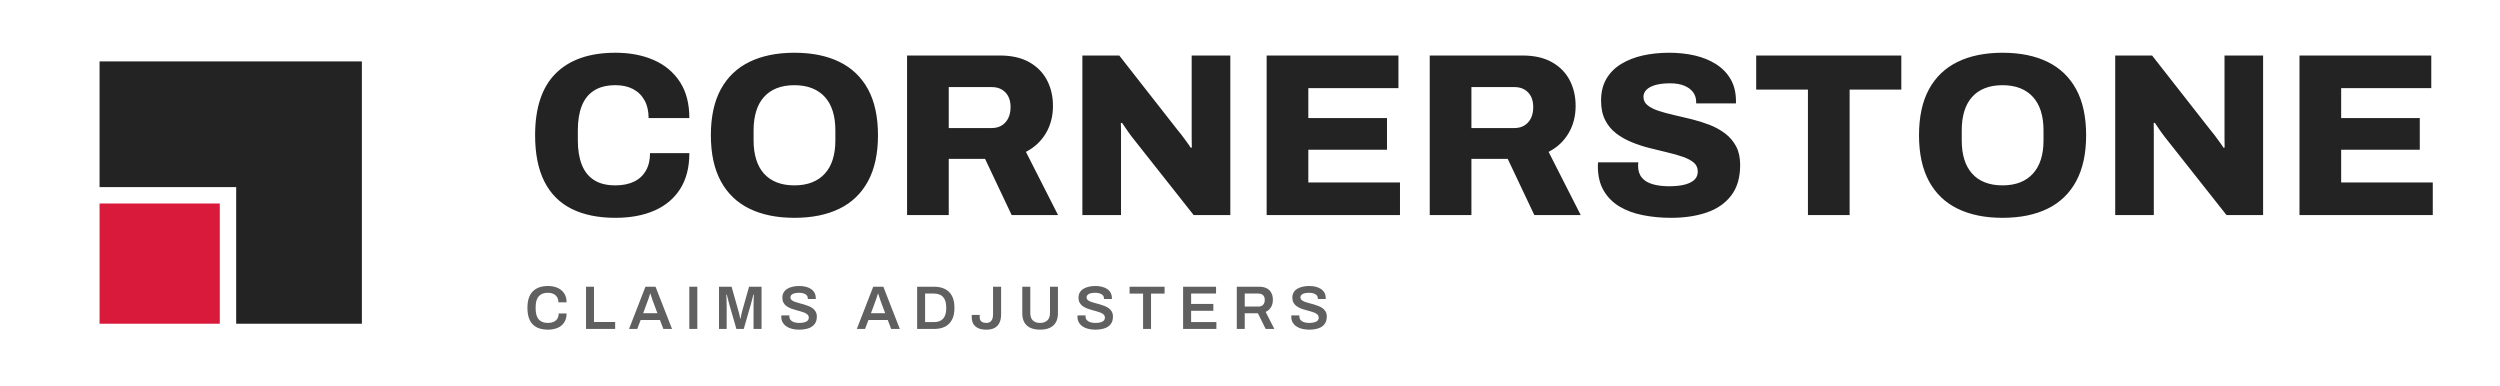
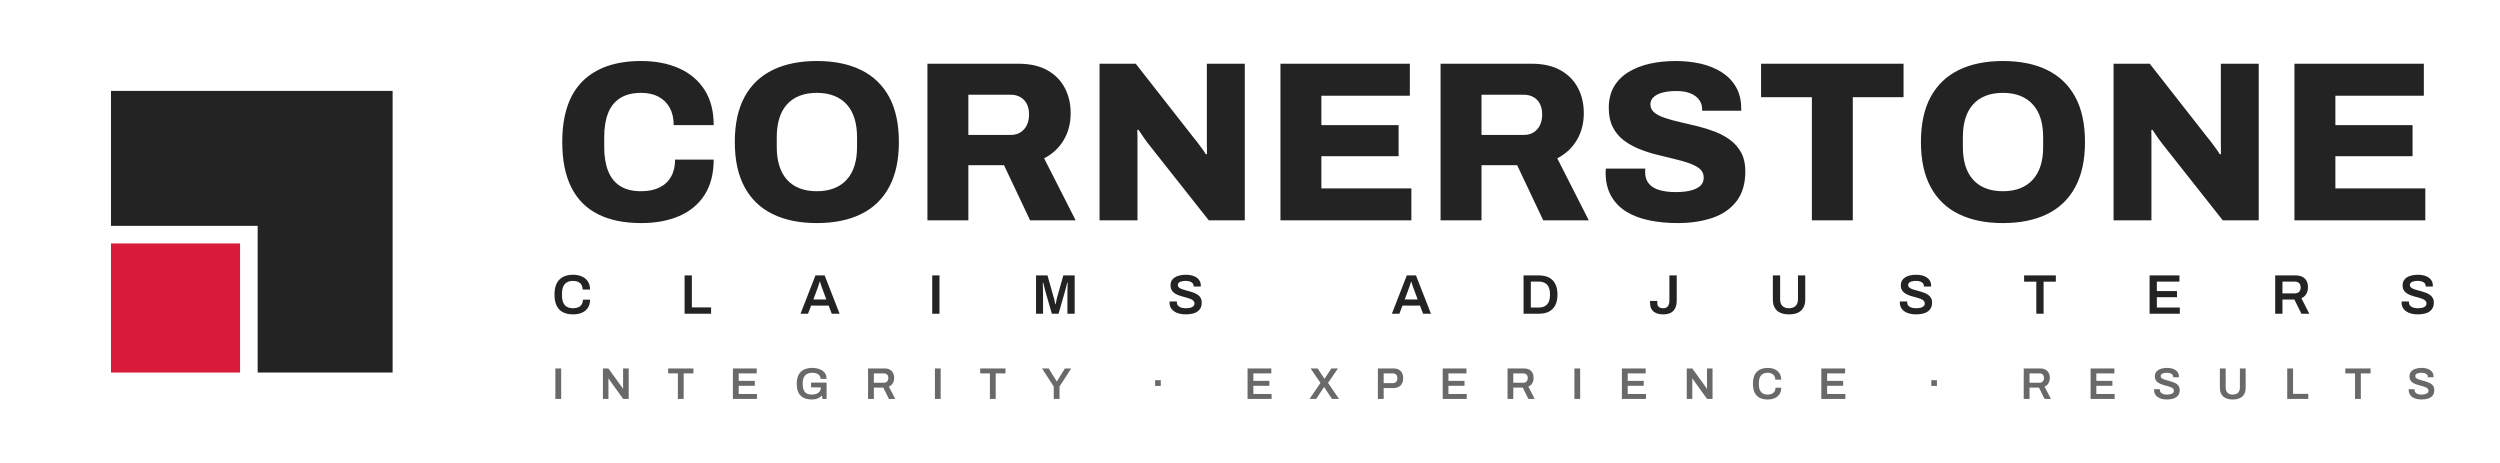
- <svg xmlns="http://www.w3.org/2000/svg" viewBox="0 0 452.2 69.7" width="452.2" height="69.7" role="img">
-   <g transform="translate(10.1,3.2) scale(0.9885)">
+ <svg xmlns="http://www.w3.org/2000/svg" viewBox="0 0 460.6 85.3" width="460.6" height="85.3" role="img">
+   <g transform="translate(11.8,8.1) scale(1.081)">
    <path d="M8 8H56V56H33V31H8Z" fill="#242323" />
    <rect x="8" y="34" width="22" height="22" fill="#D91A3B" />
  </g>
-   <path d="M16.42 0.50Q11.74 0.50 8.50 -1.12Q5.25 -2.74 3.57 -6.06Q1.89 -9.38 1.89 -14.43Q1.89 -21.92 5.64 -25.64Q9.40 -29.36 16.42 -29.36Q20.34 -29.36 23.35 -28.04Q26.36 -26.72 28.08 -24.09Q29.79 -21.46 29.79 -17.55H22.42Q22.42 -19.42 21.69 -20.74Q20.96 -22.07 19.63 -22.78Q18.29 -23.49 16.44 -23.49Q14.06 -23.49 12.55 -22.52Q11.04 -21.56 10.33 -19.74Q9.62 -17.92 9.62 -15.37V-13.49Q9.62 -10.92 10.34 -9.10Q11.06 -7.28 12.55 -6.33Q14.04 -5.37 16.39 -5.37Q18.40 -5.37 19.79 -6.05Q21.19 -6.73 21.93 -8.04Q22.68 -9.35 22.68 -11.20H29.79Q29.79 -7.33 28.13 -4.72Q26.47 -2.12 23.47 -0.81Q20.47 0.50 16.42 0.50ZM48.79 0.50Q44.06 0.50 40.67 -1.15Q37.28 -2.80 35.48 -6.13Q33.68 -9.46 33.68 -14.43Q33.68 -19.44 35.48 -22.75Q37.28 -26.06 40.67 -27.71Q44.06 -29.36 48.79 -29.36Q53.55 -29.36 56.93 -27.71Q60.31 -26.06 62.11 -22.75Q63.91 -19.44 63.91 -14.43Q63.91 -9.46 62.11 -6.13Q60.31 -2.80 56.93 -1.15Q53.55 0.50 48.79 0.50ZM48.79 -5.37Q50.61 -5.37 51.99 -5.92Q53.38 -6.47 54.32 -7.52Q55.26 -8.56 55.73 -10.07Q56.20 -11.58 56.20 -13.47V-15.35Q56.20 -17.26 55.73 -18.78Q55.26 -20.30 54.32 -21.34Q53.38 -22.39 51.99 -22.94Q50.61 -23.49 48.79 -23.49Q46.97 -23.49 45.58 -22.94Q44.20 -22.39 43.27 -21.34Q42.34 -20.30 41.88 -18.78Q41.41 -17.26 41.41 -15.35V-13.47Q41.41 -11.58 41.88 -10.07Q42.34 -8.56 43.27 -7.52Q44.20 -6.47 45.58 -5.92Q46.97 -5.37 48.79 -5.37ZM69.17 0.00V-28.86H85.93Q89.14 -28.86 91.28 -27.65Q93.41 -26.45 94.49 -24.38Q95.56 -22.32 95.56 -19.75Q95.56 -16.96 94.28 -14.80Q92.99 -12.63 90.67 -11.43L96.48 0.00H88.09L83.28 -10.16H76.71V0.00ZM76.71 -15.74H84.48Q86.04 -15.74 86.96 -16.77Q87.89 -17.79 87.89 -19.55Q87.89 -20.66 87.48 -21.46Q87.07 -22.25 86.31 -22.70Q85.55 -23.15 84.48 -23.15H76.71ZM100.88 0.00V-28.86H107.55L118.05 -15.45Q118.35 -15.11 118.83 -14.48Q119.31 -13.84 119.78 -13.20Q120.24 -12.57 120.47 -12.18L120.68 -12.22Q120.65 -13.13 120.65 -14.01Q120.65 -14.89 120.65 -15.45V-28.86H127.64V0.00H121.01L109.87 -14.10Q109.33 -14.79 108.86 -15.50Q108.38 -16.21 108.05 -16.69L107.84 -16.64Q107.87 -15.96 107.87 -15.27Q107.87 -14.57 107.87 -14.10V0.00ZM134.21 0.00V-28.86H158.05V-22.96H141.75V-17.55H155.98V-11.82H141.75V-5.89H158.33V0.00ZM163.71 0.00V-28.86H180.47Q183.69 -28.86 185.82 -27.65Q187.96 -26.45 189.03 -24.38Q190.10 -22.32 190.10 -19.75Q190.10 -16.96 188.82 -14.80Q187.54 -12.63 185.21 -11.43L191.02 0.00H182.63L177.82 -10.16H171.25V0.00ZM171.25 -15.74H179.02Q180.58 -15.74 181.51 -16.77Q182.43 -17.79 182.43 -19.55Q182.43 -20.66 182.02 -21.46Q181.61 -22.25 180.85 -22.70Q180.09 -23.15 179.02 -23.15H171.25ZM207.38 0.50Q204.67 0.50 202.27 0.02Q199.87 -0.45 198.04 -1.54Q196.21 -2.64 195.17 -4.43Q194.12 -6.23 194.12 -8.84Q194.12 -9.00 194.13 -9.19Q194.14 -9.39 194.16 -9.54H201.44Q201.42 -9.41 201.41 -9.22Q201.40 -9.04 201.40 -8.89Q201.40 -7.57 202.09 -6.76Q202.77 -5.94 204.04 -5.58Q205.32 -5.21 206.99 -5.21Q207.89 -5.21 208.69 -5.30Q209.49 -5.39 210.13 -5.59Q210.77 -5.79 211.24 -6.11Q211.71 -6.42 211.95 -6.86Q212.19 -7.31 212.19 -7.89Q212.19 -8.88 211.46 -9.50Q210.72 -10.11 209.48 -10.54Q208.23 -10.98 206.67 -11.34Q205.11 -11.70 203.44 -12.13Q201.78 -12.55 200.22 -13.19Q198.66 -13.83 197.41 -14.79Q196.16 -15.75 195.43 -17.20Q194.70 -18.65 194.70 -20.70Q194.70 -22.99 195.66 -24.64Q196.62 -26.28 198.34 -27.33Q200.05 -28.37 202.27 -28.87Q204.50 -29.36 207.02 -29.36Q209.49 -29.36 211.67 -28.86Q213.84 -28.35 215.51 -27.29Q217.18 -26.22 218.13 -24.59Q219.08 -22.96 219.10 -20.71V-20.20H211.90V-20.49Q211.90 -21.45 211.36 -22.20Q210.82 -22.95 209.77 -23.39Q208.72 -23.83 207.19 -23.83Q205.64 -23.83 204.56 -23.53Q203.48 -23.23 202.92 -22.67Q202.37 -22.12 202.37 -21.38Q202.37 -20.47 203.10 -19.87Q203.83 -19.27 205.08 -18.86Q206.33 -18.44 207.89 -18.09Q209.45 -17.74 211.11 -17.33Q212.78 -16.91 214.34 -16.31Q215.90 -15.70 217.15 -14.75Q218.39 -13.81 219.13 -12.42Q219.86 -11.04 219.86 -9.06Q219.86 -5.64 218.24 -3.53Q216.62 -1.42 213.80 -0.46Q210.98 0.50 207.38 0.50ZM232.12 0.00V-22.69H222.76V-28.86H249.01V-22.69H239.66V0.00ZM267.31 0.50Q262.59 0.50 259.20 -1.15Q255.81 -2.80 254.01 -6.13Q252.21 -9.46 252.21 -14.43Q252.21 -19.44 254.01 -22.75Q255.81 -26.06 259.20 -27.71Q262.59 -29.36 267.31 -29.36Q272.08 -29.36 275.46 -27.71Q278.84 -26.06 280.64 -22.75Q282.44 -19.44 282.44 -14.43Q282.44 -9.46 280.64 -6.13Q278.84 -2.80 275.46 -1.15Q272.08 0.50 267.31 0.50ZM267.31 -5.37Q269.13 -5.37 270.52 -5.92Q271.90 -6.47 272.84 -7.52Q273.78 -8.56 274.26 -10.07Q274.73 -11.58 274.73 -13.47V-15.35Q274.73 -17.26 274.26 -18.78Q273.78 -20.30 272.84 -21.34Q271.90 -22.39 270.52 -22.94Q269.13 -23.49 267.31 -23.49Q265.49 -23.49 264.11 -22.94Q262.72 -22.39 261.80 -21.34Q260.87 -20.30 260.40 -18.78Q259.94 -17.26 259.94 -15.35V-13.47Q259.94 -11.58 260.40 -10.07Q260.87 -8.56 261.80 -7.52Q262.72 -6.47 264.11 -5.92Q265.49 -5.37 267.31 -5.37ZM287.70 0.00V-28.86H294.37L304.87 -15.45Q305.17 -15.11 305.65 -14.48Q306.12 -13.84 306.59 -13.20Q307.06 -12.57 307.28 -12.18L307.49 -12.22Q307.47 -13.13 307.47 -14.01Q307.47 -14.89 307.47 -15.45V-28.86H314.45V0.00H307.83L296.69 -14.10Q296.15 -14.79 295.67 -15.50Q295.20 -16.21 294.87 -16.69L294.66 -16.64Q294.68 -15.96 294.68 -15.27Q294.68 -14.57 294.68 -14.10V0.00ZM321.03 0.00V-28.86H344.87V-22.96H328.57V-17.55H342.79V-11.82H328.57V-5.89H345.14V0.00Z" fill="#242323" transform="translate(94.9,38.9)" />
-   <path d="M4.21 0.13Q3.04 0.13 2.21 -0.28Q1.38 -0.69 0.94 -1.56Q0.50 -2.44 0.50 -3.82Q0.50 -5.83 1.48 -6.80Q2.46 -7.77 4.21 -7.77Q5.15 -7.77 5.92 -7.45Q6.68 -7.12 7.13 -6.47Q7.58 -5.82 7.58 -4.82H6.10Q6.10 -5.38 5.86 -5.76Q5.62 -6.14 5.20 -6.34Q4.77 -6.54 4.23 -6.54Q3.47 -6.54 2.97 -6.25Q2.47 -5.95 2.23 -5.38Q1.99 -4.80 1.99 -3.94V-3.70Q1.99 -2.83 2.23 -2.25Q2.47 -1.67 2.97 -1.38Q3.46 -1.09 4.23 -1.09Q4.81 -1.09 5.24 -1.29Q5.68 -1.48 5.92 -1.86Q6.15 -2.25 6.15 -2.80H7.58Q7.58 -1.80 7.13 -1.15Q6.69 -0.50 5.93 -0.18Q5.16 0.13 4.21 0.13ZM11.10 0.00V-7.64H12.54V-1.26H16.37V0.00ZM18.88 0.00 21.85 -7.64H23.67L26.66 0.00H25.09L24.47 -1.62H20.98L20.37 0.00ZM21.44 -2.85H24.01L23.24 -4.92Q23.19 -5.03 23.13 -5.20Q23.07 -5.38 23.01 -5.58Q22.94 -5.79 22.87 -6.00Q22.81 -6.21 22.75 -6.38H22.69Q22.63 -6.15 22.53 -5.87Q22.44 -5.58 22.35 -5.32Q22.26 -5.06 22.20 -4.92ZM29.78 0.00V-7.64H31.23V0.00ZM35.15 0.00V-7.64H37.43L38.63 -3.38Q38.70 -3.16 38.77 -2.88Q38.83 -2.60 38.89 -2.35Q38.96 -2.09 38.99 -1.90H39.08Q39.10 -2.07 39.14 -2.32Q39.19 -2.56 39.25 -2.84Q39.31 -3.13 39.39 -3.39L40.59 -7.64H42.85V0.00H41.40V-3.86Q41.40 -4.37 41.41 -4.89Q41.43 -5.40 41.44 -5.77Q41.46 -6.13 41.46 -6.20H41.37Q41.35 -6.10 41.26 -5.77Q41.17 -5.43 41.07 -5.04Q40.97 -4.65 40.89 -4.37L39.63 0.00H38.30L37.04 -4.36Q36.97 -4.60 36.89 -4.93Q36.81 -5.25 36.72 -5.60Q36.64 -5.94 36.57 -6.20H36.48Q36.50 -5.90 36.51 -5.48Q36.52 -5.06 36.53 -4.64Q36.54 -4.21 36.54 -3.86V0.00ZM49.62 0.13Q48.98 0.13 48.40 -0.01Q47.83 -0.14 47.38 -0.44Q46.94 -0.73 46.68 -1.17Q46.42 -1.61 46.42 -2.21Q46.42 -2.28 46.43 -2.35Q46.43 -2.42 46.43 -2.45H47.89Q47.89 -2.43 47.89 -2.37Q47.88 -2.30 47.88 -2.26Q47.88 -1.89 48.09 -1.63Q48.30 -1.37 48.70 -1.23Q49.11 -1.09 49.65 -1.09Q50.02 -1.09 50.30 -1.14Q50.59 -1.18 50.79 -1.26Q51.00 -1.35 51.13 -1.46Q51.26 -1.58 51.33 -1.73Q51.39 -1.87 51.39 -2.04Q51.39 -2.36 51.19 -2.57Q50.99 -2.78 50.65 -2.93Q50.31 -3.07 49.88 -3.19Q49.45 -3.31 49.00 -3.43Q48.55 -3.55 48.12 -3.72Q47.69 -3.90 47.35 -4.14Q47.01 -4.39 46.81 -4.76Q46.61 -5.13 46.61 -5.65Q46.61 -6.19 46.84 -6.59Q47.07 -6.99 47.49 -7.25Q47.90 -7.51 48.46 -7.64Q49.02 -7.77 49.67 -7.77Q50.29 -7.77 50.83 -7.64Q51.36 -7.51 51.78 -7.24Q52.19 -6.97 52.42 -6.55Q52.66 -6.13 52.66 -5.55V-5.42H51.22V-5.53Q51.22 -5.85 51.03 -6.08Q50.83 -6.30 50.48 -6.42Q50.13 -6.54 49.66 -6.54Q49.16 -6.54 48.81 -6.45Q48.45 -6.36 48.26 -6.17Q48.07 -5.99 48.07 -5.72Q48.07 -5.44 48.27 -5.25Q48.47 -5.06 48.81 -4.93Q49.15 -4.80 49.58 -4.69Q50.01 -4.57 50.46 -4.45Q50.91 -4.32 51.34 -4.15Q51.77 -3.98 52.11 -3.73Q52.44 -3.48 52.64 -3.12Q52.85 -2.75 52.85 -2.24Q52.85 -1.38 52.43 -0.86Q52.01 -0.33 51.28 -0.10Q50.55 0.13 49.62 0.13ZM60.08 0.00 63.05 -7.64H64.88L67.86 0.00H66.29L65.68 -1.62H62.18L61.57 0.00ZM62.64 -2.85H65.21L64.44 -4.92Q64.40 -5.03 64.34 -5.20Q64.28 -5.38 64.21 -5.58Q64.14 -5.79 64.08 -6.00Q64.01 -6.21 63.95 -6.38H63.90Q63.83 -6.15 63.74 -5.87Q63.64 -5.58 63.55 -5.32Q63.46 -5.06 63.41 -4.92ZM70.99 0.00V-7.64H74.05Q75.21 -7.64 76.03 -7.22Q76.85 -6.81 77.30 -5.97Q77.74 -5.13 77.74 -3.82Q77.74 -2.52 77.30 -1.67Q76.85 -0.82 76.03 -0.41Q75.21 0.00 74.05 0.00ZM72.43 -1.24H74.05Q74.58 -1.24 74.99 -1.39Q75.41 -1.55 75.68 -1.85Q75.96 -2.16 76.11 -2.62Q76.25 -3.08 76.25 -3.70V-3.93Q76.25 -4.55 76.11 -5.01Q75.96 -5.48 75.68 -5.78Q75.41 -6.09 74.99 -6.24Q74.58 -6.40 74.05 -6.40H72.43ZM83.53 0.13Q82.68 0.13 82.09 -0.12Q81.49 -0.38 81.18 -0.87Q80.87 -1.37 80.87 -2.11V-2.54H82.31V-2.11Q82.31 -1.61 82.61 -1.35Q82.92 -1.09 83.53 -1.09Q84.12 -1.09 84.42 -1.49Q84.72 -1.89 84.72 -2.62V-7.64H86.18V-2.62Q86.18 -1.70 85.87 -1.09Q85.56 -0.48 84.97 -0.17Q84.38 0.13 83.53 0.13ZM93.22 0.13Q92.22 0.13 91.50 -0.19Q90.78 -0.51 90.39 -1.17Q90.01 -1.84 90.01 -2.83V-7.64H91.46V-2.87Q91.46 -1.99 91.92 -1.54Q92.38 -1.09 93.22 -1.09Q94.07 -1.09 94.54 -1.54Q95.02 -1.99 95.02 -2.87V-7.64H96.46V-2.83Q96.46 -1.84 96.07 -1.17Q95.68 -0.51 94.96 -0.19Q94.24 0.13 93.22 0.13ZM103.19 0.13Q102.55 0.13 101.97 -0.01Q101.39 -0.14 100.95 -0.44Q100.50 -0.73 100.25 -1.17Q99.99 -1.61 99.99 -2.21Q99.99 -2.28 100.00 -2.35Q100.00 -2.42 100.00 -2.45H101.46Q101.46 -2.43 101.46 -2.37Q101.45 -2.30 101.45 -2.26Q101.45 -1.89 101.66 -1.63Q101.87 -1.37 102.27 -1.23Q102.67 -1.09 103.22 -1.09Q103.59 -1.09 103.87 -1.14Q104.15 -1.18 104.36 -1.26Q104.57 -1.35 104.70 -1.46Q104.83 -1.58 104.89 -1.73Q104.96 -1.87 104.96 -2.04Q104.96 -2.36 104.76 -2.57Q104.56 -2.78 104.22 -2.93Q103.88 -3.07 103.45 -3.19Q103.02 -3.31 102.57 -3.43Q102.12 -3.55 101.69 -3.72Q101.26 -3.90 100.92 -4.14Q100.58 -4.39 100.38 -4.76Q100.18 -5.13 100.18 -5.65Q100.18 -6.19 100.41 -6.59Q100.64 -6.99 101.05 -7.25Q101.47 -7.51 102.03 -7.64Q102.59 -7.77 103.24 -7.77Q103.85 -7.77 104.39 -7.64Q104.93 -7.51 105.35 -7.24Q105.76 -6.97 105.99 -6.55Q106.22 -6.13 106.22 -5.55V-5.42H104.79V-5.53Q104.79 -5.85 104.59 -6.08Q104.40 -6.30 104.05 -6.42Q103.70 -6.54 103.23 -6.54Q102.73 -6.54 102.37 -6.45Q102.02 -6.36 101.83 -6.17Q101.64 -5.99 101.64 -5.72Q101.64 -5.44 101.84 -5.25Q102.04 -5.06 102.38 -4.93Q102.72 -4.80 103.15 -4.69Q103.58 -4.57 104.03 -4.45Q104.48 -4.32 104.91 -4.15Q105.33 -3.98 105.67 -3.73Q106.01 -3.48 106.21 -3.12Q106.41 -2.75 106.41 -2.24Q106.41 -1.38 106.00 -0.86Q105.58 -0.33 104.85 -0.10Q104.12 0.13 103.19 0.13ZM111.86 0.00V-6.39H109.42V-7.64H115.75V-6.39H113.30V0.00ZM119.10 0.00V-7.64H125.06V-6.40H120.55V-4.52H124.57V-3.28H120.55V-1.24H125.12V0.00ZM128.81 0.00V-7.64H132.83Q133.67 -7.64 134.23 -7.35Q134.78 -7.06 135.06 -6.52Q135.34 -5.99 135.34 -5.26Q135.34 -4.52 135.01 -3.95Q134.67 -3.37 134.03 -3.08L135.61 0.00H134.03L132.63 -2.84H130.25V0.00ZM130.25 -4.05H132.71Q133.27 -4.05 133.57 -4.37Q133.87 -4.70 133.87 -5.26Q133.87 -5.63 133.74 -5.88Q133.60 -6.13 133.35 -6.27Q133.09 -6.40 132.71 -6.40H130.25ZM141.86 0.13Q141.23 0.13 140.65 -0.01Q140.07 -0.14 139.63 -0.44Q139.18 -0.73 138.92 -1.17Q138.67 -1.61 138.67 -2.21Q138.67 -2.28 138.67 -2.35Q138.68 -2.42 138.68 -2.45H140.14Q140.14 -2.43 140.13 -2.37Q140.13 -2.30 140.13 -2.26Q140.13 -1.89 140.34 -1.63Q140.55 -1.37 140.95 -1.23Q141.35 -1.09 141.90 -1.09Q142.26 -1.09 142.55 -1.14Q142.83 -1.18 143.04 -1.26Q143.24 -1.35 143.38 -1.46Q143.51 -1.58 143.57 -1.73Q143.63 -1.87 143.63 -2.04Q143.63 -2.36 143.43 -2.57Q143.23 -2.78 142.89 -2.93Q142.55 -3.07 142.12 -3.19Q141.70 -3.31 141.25 -3.43Q140.79 -3.55 140.37 -3.72Q139.94 -3.90 139.60 -4.14Q139.26 -4.39 139.06 -4.76Q138.86 -5.13 138.86 -5.65Q138.86 -6.19 139.09 -6.59Q139.31 -6.99 139.73 -7.25Q140.15 -7.51 140.71 -7.64Q141.26 -7.77 141.92 -7.77Q142.53 -7.77 143.07 -7.64Q143.61 -7.51 144.02 -7.24Q144.43 -6.97 144.67 -6.55Q144.90 -6.13 144.90 -5.55V-5.42H143.47V-5.53Q143.47 -5.85 143.27 -6.08Q143.08 -6.30 142.73 -6.42Q142.37 -6.54 141.91 -6.54Q141.41 -6.54 141.05 -6.45Q140.69 -6.36 140.51 -6.17Q140.32 -5.99 140.32 -5.72Q140.32 -5.44 140.52 -5.25Q140.72 -5.06 141.06 -4.93Q141.40 -4.80 141.82 -4.69Q142.25 -4.57 142.70 -4.45Q143.15 -4.32 143.58 -4.15Q144.01 -3.98 144.35 -3.73Q144.69 -3.48 144.89 -3.12Q145.09 -2.75 145.09 -2.24Q145.09 -1.38 144.67 -0.86Q144.26 -0.33 143.53 -0.10Q142.80 0.13 141.86 0.13Z" fill="#242323" opacity=".72" transform="translate(94.9,59.5)" />
+   <path d="M16.42 0.50Q11.74 0.50 8.50 -1.12Q5.25 -2.74 3.57 -6.06Q1.89 -9.38 1.89 -14.43Q1.89 -21.92 5.64 -25.64Q9.40 -29.36 16.42 -29.36Q20.34 -29.36 23.35 -28.04Q26.36 -26.72 28.08 -24.09Q29.79 -21.46 29.79 -17.55H22.42Q22.42 -19.42 21.69 -20.74Q20.96 -22.07 19.63 -22.78Q18.29 -23.49 16.44 -23.49Q14.06 -23.49 12.55 -22.52Q11.04 -21.56 10.33 -19.74Q9.62 -17.92 9.62 -15.37V-13.49Q9.62 -10.92 10.34 -9.10Q11.06 -7.28 12.55 -6.33Q14.04 -5.37 16.39 -5.37Q18.40 -5.37 19.79 -6.05Q21.19 -6.73 21.93 -8.04Q22.68 -9.35 22.68 -11.20H29.79Q29.79 -7.33 28.13 -4.72Q26.47 -2.12 23.47 -0.81Q20.47 0.50 16.42 0.50ZM48.79 0.50Q44.06 0.50 40.67 -1.15Q37.28 -2.80 35.48 -6.13Q33.68 -9.46 33.68 -14.43Q33.68 -19.44 35.48 -22.75Q37.28 -26.06 40.67 -27.71Q44.06 -29.36 48.79 -29.36Q53.55 -29.36 56.93 -27.71Q60.31 -26.06 62.11 -22.75Q63.91 -19.44 63.91 -14.43Q63.91 -9.46 62.11 -6.13Q60.31 -2.80 56.93 -1.15Q53.55 0.50 48.79 0.50ZM48.79 -5.37Q50.61 -5.37 51.99 -5.92Q53.38 -6.47 54.32 -7.52Q55.26 -8.56 55.73 -10.07Q56.20 -11.58 56.20 -13.47V-15.35Q56.20 -17.26 55.73 -18.78Q55.26 -20.30 54.32 -21.34Q53.38 -22.39 51.99 -22.94Q50.61 -23.49 48.79 -23.49Q46.97 -23.49 45.58 -22.94Q44.20 -22.39 43.27 -21.34Q42.34 -20.30 41.88 -18.78Q41.41 -17.26 41.41 -15.35V-13.47Q41.41 -11.58 41.88 -10.07Q42.34 -8.56 43.27 -7.52Q44.20 -6.47 45.58 -5.92Q46.97 -5.37 48.79 -5.37ZM69.17 0.00V-28.86H85.93Q89.14 -28.86 91.28 -27.65Q93.41 -26.45 94.49 -24.38Q95.56 -22.32 95.56 -19.75Q95.56 -16.96 94.28 -14.80Q92.99 -12.63 90.67 -11.43L96.48 0.00H88.09L83.28 -10.16H76.71V0.00ZM76.71 -15.74H84.48Q86.04 -15.74 86.96 -16.77Q87.89 -17.79 87.89 -19.55Q87.89 -20.66 87.48 -21.46Q87.07 -22.25 86.31 -22.70Q85.55 -23.15 84.48 -23.15H76.71ZM100.88 0.00V-28.86H107.55L118.05 -15.45Q118.35 -15.11 118.83 -14.48Q119.31 -13.84 119.78 -13.20Q120.24 -12.57 120.47 -12.18L120.68 -12.22Q120.65 -13.13 120.65 -14.01Q120.65 -14.89 120.65 -15.45V-28.86H127.64V0.00H121.01L109.87 -14.10Q109.33 -14.79 108.86 -15.50Q108.38 -16.21 108.05 -16.69L107.84 -16.64Q107.87 -15.96 107.87 -15.27Q107.87 -14.57 107.87 -14.10V0.00ZM134.21 0.00V-28.86H158.05V-22.96H141.75V-17.55H155.98V-11.82H141.75V-5.89H158.33V0.00ZM163.71 0.00V-28.86H180.47Q183.69 -28.86 185.82 -27.65Q187.96 -26.45 189.03 -24.38Q190.10 -22.32 190.10 -19.75Q190.10 -16.96 188.82 -14.80Q187.54 -12.63 185.21 -11.43L191.02 0.00H182.63L177.82 -10.16H171.25V0.00ZM171.25 -15.74H179.02Q180.58 -15.74 181.51 -16.77Q182.43 -17.79 182.43 -19.55Q182.43 -20.66 182.02 -21.46Q181.61 -22.25 180.85 -22.70Q180.09 -23.15 179.02 -23.15H171.25ZM207.38 0.50Q204.67 0.50 202.27 0.02Q199.87 -0.45 198.04 -1.54Q196.21 -2.64 195.17 -4.43Q194.12 -6.23 194.12 -8.84Q194.12 -9.00 194.13 -9.19Q194.14 -9.39 194.16 -9.54H201.44Q201.42 -9.41 201.41 -9.22Q201.40 -9.04 201.40 -8.89Q201.40 -7.57 202.09 -6.76Q202.77 -5.94 204.04 -5.58Q205.32 -5.21 206.99 -5.21Q207.89 -5.21 208.69 -5.30Q209.49 -5.39 210.13 -5.59Q210.77 -5.79 211.24 -6.11Q211.71 -6.42 211.95 -6.86Q212.19 -7.31 212.19 -7.89Q212.19 -8.88 211.46 -9.50Q210.72 -10.11 209.48 -10.54Q208.23 -10.98 206.67 -11.34Q205.11 -11.70 203.44 -12.13Q201.78 -12.55 200.22 -13.19Q198.66 -13.83 197.41 -14.79Q196.16 -15.75 195.43 -17.20Q194.70 -18.65 194.70 -20.70Q194.70 -22.99 195.66 -24.64Q196.62 -26.28 198.34 -27.33Q200.05 -28.37 202.27 -28.87Q204.50 -29.36 207.02 -29.36Q209.49 -29.36 211.67 -28.86Q213.84 -28.35 215.51 -27.29Q217.18 -26.22 218.13 -24.59Q219.08 -22.96 219.10 -20.71V-20.20H211.90V-20.49Q211.90 -21.45 211.36 -22.20Q210.82 -22.95 209.77 -23.39Q208.72 -23.83 207.19 -23.83Q205.64 -23.83 204.56 -23.53Q203.48 -23.23 202.92 -22.67Q202.37 -22.12 202.37 -21.38Q202.37 -20.47 203.10 -19.87Q203.83 -19.27 205.08 -18.86Q206.33 -18.44 207.89 -18.09Q209.45 -17.74 211.11 -17.33Q212.78 -16.91 214.34 -16.31Q215.90 -15.70 217.15 -14.75Q218.39 -13.81 219.13 -12.42Q219.86 -11.04 219.86 -9.06Q219.86 -5.64 218.24 -3.53Q216.62 -1.42 213.80 -0.46Q210.98 0.50 207.38 0.50ZM232.12 0.00V-22.69H222.76V-28.86H249.01V-22.69H239.66V0.00ZM267.31 0.50Q262.59 0.50 259.20 -1.15Q255.81 -2.80 254.01 -6.13Q252.21 -9.46 252.21 -14.43Q252.21 -19.44 254.01 -22.75Q255.81 -26.06 259.20 -27.71Q262.59 -29.36 267.31 -29.36Q272.08 -29.36 275.46 -27.71Q278.84 -26.06 280.64 -22.75Q282.44 -19.44 282.44 -14.43Q282.44 -9.46 280.64 -6.13Q278.84 -2.80 275.46 -1.15Q272.08 0.50 267.31 0.50ZM267.31 -5.37Q269.13 -5.37 270.52 -5.92Q271.90 -6.47 272.84 -7.52Q273.78 -8.56 274.26 -10.07Q274.73 -11.58 274.73 -13.47V-15.35Q274.73 -17.26 274.26 -18.78Q273.78 -20.30 272.84 -21.34Q271.90 -22.39 270.52 -22.94Q269.13 -23.49 267.31 -23.49Q265.49 -23.49 264.11 -22.94Q262.72 -22.39 261.80 -21.34Q260.87 -20.30 260.40 -18.78Q259.94 -17.26 259.94 -15.35V-13.47Q259.94 -11.58 260.40 -10.07Q260.87 -8.56 261.80 -7.52Q262.72 -6.47 264.11 -5.92Q265.49 -5.37 267.31 -5.37ZM287.70 0.00V-28.86H294.37L304.87 -15.45Q305.17 -15.11 305.65 -14.48Q306.12 -13.84 306.59 -13.20Q307.06 -12.57 307.28 -12.18L307.49 -12.22Q307.47 -13.13 307.47 -14.01Q307.47 -14.89 307.47 -15.45V-28.86H314.45V0.00H307.83L296.69 -14.10Q296.15 -14.79 295.67 -15.50Q295.20 -16.21 294.87 -16.69L294.66 -16.64Q294.68 -15.96 294.68 -15.27Q294.68 -14.57 294.68 -14.10V0.00ZM321.03 0.00V-28.86H344.87V-22.96H328.57V-17.55H342.79V-11.82H328.57V-5.89H345.14V0.00Z" fill="#242323" transform="translate(101.7,40.6)" />
+   <path d="M3.89 0.12Q2.81 0.12 2.04 -0.26Q1.28 -0.64 0.87 -1.45Q0.46 -2.25 0.46 -3.53Q0.46 -5.39 1.37 -6.29Q2.27 -7.18 3.89 -7.18Q4.76 -7.18 5.47 -6.88Q6.17 -6.59 6.59 -5.98Q7.01 -5.38 7.01 -4.46H5.64Q5.64 -4.97 5.42 -5.33Q5.20 -5.68 4.81 -5.87Q4.41 -6.05 3.91 -6.05Q3.21 -6.05 2.75 -5.78Q2.28 -5.51 2.06 -4.97Q1.84 -4.43 1.84 -3.64V-3.42Q1.84 -2.61 2.06 -2.08Q2.28 -1.54 2.74 -1.28Q3.20 -1.01 3.91 -1.01Q4.45 -1.01 4.85 -1.19Q5.25 -1.37 5.47 -1.72Q5.69 -2.08 5.69 -2.59H7.01Q7.01 -1.67 6.60 -1.07Q6.18 -0.46 5.48 -0.17Q4.77 0.12 3.89 0.12ZM24.43 0.00V-7.06H25.77V-1.16H29.31V0.00ZM45.79 0.00 48.54 -7.06H50.23L52.99 0.00H51.54L50.97 -1.50H47.74L47.17 0.00ZM48.16 -2.63H50.54L49.83 -4.55Q49.79 -4.65 49.73 -4.81Q49.67 -4.97 49.61 -5.16Q49.55 -5.35 49.49 -5.55Q49.43 -5.74 49.38 -5.90H49.32Q49.26 -5.69 49.17 -5.42Q49.09 -5.16 49.00 -4.92Q48.92 -4.68 48.87 -4.55ZM70.05 0.00V-7.06H71.39V0.00ZM89.18 0.00V-7.06H91.29L92.40 -3.13Q92.46 -2.92 92.53 -2.67Q92.59 -2.41 92.64 -2.17Q92.70 -1.93 92.73 -1.76H92.81Q92.83 -1.91 92.87 -2.14Q92.92 -2.37 92.97 -2.63Q93.03 -2.89 93.10 -3.14L94.21 -7.06H96.30V0.00H94.96V-3.57Q94.96 -4.04 94.97 -4.52Q94.98 -4.99 95.00 -5.33Q95.02 -5.67 95.02 -5.73H94.93Q94.91 -5.64 94.83 -5.33Q94.75 -5.02 94.66 -4.66Q94.56 -4.30 94.49 -4.04L93.33 0.00H92.09L90.93 -4.03Q90.87 -4.25 90.79 -4.55Q90.71 -4.86 90.64 -5.18Q90.56 -5.49 90.50 -5.73H90.42Q90.43 -5.45 90.44 -5.07Q90.45 -4.68 90.46 -4.29Q90.47 -3.89 90.47 -3.57V0.00ZM116.73 0.12Q116.14 0.12 115.61 -0.01Q115.07 -0.13 114.66 -0.41Q114.25 -0.68 114.01 -1.09Q113.78 -1.49 113.78 -2.05Q113.78 -2.11 113.78 -2.17Q113.79 -2.23 113.79 -2.26H115.13Q115.13 -2.24 115.13 -2.19Q115.12 -2.13 115.12 -2.09Q115.12 -1.75 115.32 -1.51Q115.51 -1.27 115.89 -1.14Q116.26 -1.01 116.76 -1.01Q117.10 -1.01 117.36 -1.05Q117.62 -1.09 117.81 -1.17Q118.00 -1.25 118.13 -1.35Q118.25 -1.46 118.31 -1.59Q118.37 -1.73 118.37 -1.88Q118.37 -2.18 118.18 -2.38Q117.99 -2.57 117.68 -2.71Q117.37 -2.84 116.97 -2.95Q116.57 -3.06 116.16 -3.17Q115.74 -3.28 115.34 -3.44Q114.95 -3.60 114.63 -3.83Q114.32 -4.05 114.14 -4.40Q113.95 -4.74 113.95 -5.23Q113.95 -5.72 114.16 -6.09Q114.37 -6.46 114.76 -6.70Q115.14 -6.95 115.66 -7.06Q116.17 -7.18 116.78 -7.18Q117.35 -7.18 117.85 -7.06Q118.34 -6.95 118.73 -6.69Q119.11 -6.44 119.32 -6.06Q119.54 -5.67 119.54 -5.13V-5.01H118.21V-5.11Q118.21 -5.41 118.03 -5.62Q117.85 -5.82 117.53 -5.94Q117.20 -6.05 116.77 -6.05Q116.31 -6.05 115.98 -5.96Q115.65 -5.88 115.47 -5.71Q115.30 -5.54 115.30 -5.29Q115.30 -5.03 115.48 -4.86Q115.67 -4.68 115.98 -4.56Q116.30 -4.43 116.69 -4.33Q117.09 -4.23 117.51 -4.11Q117.92 -3.99 118.32 -3.84Q118.71 -3.68 119.03 -3.45Q119.34 -3.22 119.53 -2.88Q119.71 -2.54 119.71 -2.07Q119.71 -1.28 119.33 -0.79Q118.94 -0.31 118.27 -0.09Q117.59 0.12 116.73 0.12ZM154.74 0.00 157.49 -7.06H159.18L161.94 0.00H160.49L159.92 -1.50H156.69L156.12 0.00ZM157.11 -2.63H159.49L158.78 -4.55Q158.74 -4.65 158.68 -4.81Q158.62 -4.97 158.56 -5.16Q158.50 -5.35 158.44 -5.55Q158.38 -5.74 158.32 -5.90H158.27Q158.21 -5.69 158.12 -5.42Q158.04 -5.16 157.95 -4.92Q157.87 -4.68 157.82 -4.55ZM179.00 0.00V-7.06H181.83Q182.90 -7.06 183.66 -6.68Q184.42 -6.30 184.83 -5.52Q185.25 -4.74 185.25 -3.53Q185.25 -2.33 184.83 -1.54Q184.42 -0.76 183.66 -0.38Q182.90 0.00 181.83 0.00ZM180.34 -1.14H181.83Q182.32 -1.14 182.70 -1.29Q183.08 -1.43 183.34 -1.71Q183.60 -2.00 183.73 -2.42Q183.87 -2.85 183.87 -3.42V-3.63Q183.87 -4.21 183.73 -4.64Q183.60 -5.06 183.34 -5.35Q183.08 -5.63 182.70 -5.77Q182.32 -5.92 181.83 -5.92H180.34ZM204.77 0.12Q203.99 0.12 203.44 -0.11Q202.88 -0.35 202.60 -0.81Q202.31 -1.27 202.31 -1.96V-2.35H203.64V-1.96Q203.64 -1.49 203.92 -1.25Q204.20 -1.01 204.77 -1.01Q205.31 -1.01 205.59 -1.38Q205.87 -1.75 205.87 -2.42V-7.06H207.22V-2.42Q207.22 -1.57 206.93 -1.01Q206.64 -0.44 206.09 -0.16Q205.55 0.12 204.77 0.12ZM227.90 0.12Q226.98 0.12 226.31 -0.17Q225.64 -0.47 225.28 -1.09Q224.93 -1.70 224.93 -2.61V-7.06H226.27V-2.65Q226.27 -1.84 226.69 -1.43Q227.12 -1.01 227.90 -1.01Q228.68 -1.01 229.12 -1.43Q229.56 -1.84 229.56 -2.65V-7.06H230.90V-2.61Q230.90 -1.70 230.54 -1.09Q230.18 -0.47 229.51 -0.17Q228.84 0.12 227.90 0.12ZM251.28 0.12Q250.70 0.12 250.16 -0.01Q249.63 -0.13 249.21 -0.41Q248.80 -0.68 248.57 -1.09Q248.33 -1.49 248.33 -2.05Q248.33 -2.11 248.33 -2.17Q248.34 -2.23 248.34 -2.26H249.69Q249.69 -2.24 249.68 -2.19Q249.68 -2.13 249.68 -2.09Q249.68 -1.75 249.87 -1.51Q250.07 -1.27 250.44 -1.14Q250.81 -1.01 251.31 -1.01Q251.65 -1.01 251.91 -1.05Q252.18 -1.09 252.37 -1.17Q252.56 -1.25 252.68 -1.35Q252.81 -1.46 252.86 -1.59Q252.92 -1.73 252.92 -1.88Q252.92 -2.18 252.73 -2.38Q252.55 -2.57 252.23 -2.71Q251.92 -2.84 251.52 -2.95Q251.13 -3.06 250.71 -3.17Q250.29 -3.28 249.90 -3.44Q249.50 -3.60 249.19 -3.83Q248.87 -4.05 248.69 -4.40Q248.50 -4.74 248.50 -5.23Q248.50 -5.72 248.71 -6.09Q248.93 -6.46 249.31 -6.70Q249.70 -6.95 250.21 -7.06Q250.73 -7.18 251.33 -7.18Q251.90 -7.18 252.40 -7.06Q252.90 -6.95 253.28 -6.69Q253.66 -6.44 253.88 -6.06Q254.09 -5.67 254.09 -5.13V-5.01H252.76V-5.11Q252.76 -5.41 252.58 -5.62Q252.40 -5.82 252.08 -5.94Q251.76 -6.05 251.32 -6.05Q250.86 -6.05 250.53 -5.96Q250.20 -5.88 250.03 -5.71Q249.85 -5.54 249.85 -5.29Q249.85 -5.03 250.04 -4.86Q250.22 -4.68 250.54 -4.56Q250.85 -4.43 251.25 -4.33Q251.64 -4.23 252.06 -4.11Q252.48 -3.99 252.87 -3.84Q253.27 -3.68 253.58 -3.45Q253.90 -3.22 254.08 -2.88Q254.27 -2.54 254.27 -2.07Q254.27 -1.28 253.88 -0.79Q253.49 -0.31 252.82 -0.09Q252.15 0.12 251.28 0.12ZM273.47 0.00V-5.91H271.22V-7.06H277.07V-5.91H274.81V0.00ZM294.34 0.00V-7.06H299.84V-5.92H295.68V-4.18H299.39V-3.04H295.68V-1.14H299.91V0.00ZM317.48 0.00V-7.06H321.20Q321.98 -7.06 322.49 -6.79Q323.01 -6.52 323.27 -6.03Q323.52 -5.54 323.52 -4.87Q323.52 -4.18 323.21 -3.65Q322.91 -3.12 322.31 -2.85L323.77 0.00H322.31L321.01 -2.62H318.82V0.00ZM318.82 -3.75H321.10Q321.61 -3.75 321.89 -4.04Q322.17 -4.34 322.17 -4.87Q322.17 -5.21 322.04 -5.44Q321.92 -5.67 321.68 -5.79Q321.45 -5.92 321.10 -5.92H318.82ZM343.72 0.12Q343.14 0.12 342.60 -0.01Q342.07 -0.13 341.66 -0.41Q341.24 -0.68 341.01 -1.09Q340.77 -1.49 340.77 -2.05Q340.77 -2.11 340.78 -2.17Q340.78 -2.23 340.78 -2.26H342.13Q342.13 -2.24 342.12 -2.19Q342.12 -2.13 342.12 -2.09Q342.12 -1.75 342.32 -1.51Q342.51 -1.27 342.88 -1.14Q343.25 -1.01 343.76 -1.01Q344.10 -1.01 344.36 -1.05Q344.62 -1.09 344.81 -1.17Q345.00 -1.25 345.12 -1.35Q345.25 -1.46 345.30 -1.59Q345.36 -1.73 345.36 -1.88Q345.36 -2.18 345.18 -2.38Q344.99 -2.57 344.68 -2.71Q344.36 -2.84 343.97 -2.95Q343.57 -3.06 343.15 -3.17Q342.74 -3.28 342.34 -3.44Q341.94 -3.60 341.63 -3.83Q341.32 -4.05 341.13 -4.40Q340.95 -4.74 340.95 -5.23Q340.95 -5.72 341.16 -6.09Q341.37 -6.46 341.75 -6.70Q342.14 -6.95 342.65 -7.06Q343.17 -7.18 343.78 -7.18Q344.34 -7.18 344.84 -7.06Q345.34 -6.95 345.72 -6.69Q346.10 -6.44 346.32 -6.06Q346.53 -5.67 346.53 -5.13V-5.01H345.21V-5.11Q345.21 -5.41 345.03 -5.62Q344.85 -5.82 344.52 -5.94Q344.20 -6.05 343.77 -6.05Q343.30 -6.05 342.97 -5.96Q342.64 -5.88 342.47 -5.71Q342.29 -5.54 342.29 -5.29Q342.29 -5.03 342.48 -4.86Q342.66 -4.68 342.98 -4.56Q343.29 -4.43 343.69 -4.33Q344.09 -4.23 344.50 -4.11Q344.92 -3.99 345.31 -3.84Q345.71 -3.68 346.02 -3.45Q346.34 -3.22 346.52 -2.88Q346.71 -2.54 346.71 -2.07Q346.71 -1.28 346.32 -0.79Q345.94 -0.31 345.26 -0.09Q344.59 0.12 343.72 0.12Z" fill="#242323" opacity="1.0" transform="translate(101.7,57.8)" />
+   <path d="M0.62 0.00V-5.62H1.69V0.00ZM9.38 0.00V-5.62H10.39L12.79 -2.30Q12.83 -2.25 12.89 -2.17Q12.95 -2.08 13.00 -2.00Q13.05 -1.92 13.06 -1.87H13.10Q13.10 -1.98 13.10 -2.09Q13.10 -2.19 13.10 -2.30V-5.62H14.13V0.00H13.12L10.71 -3.34Q10.65 -3.44 10.56 -3.58Q10.48 -3.73 10.44 -3.78H10.40Q10.40 -3.68 10.40 -3.57Q10.40 -3.46 10.40 -3.34V0.00ZM23.19 0.00V-4.70H21.40V-5.62H26.06V-4.70H24.26V0.00ZM33.33 0.00V-5.62H37.72V-4.71H34.40V-3.33H37.36V-2.42H34.40V-0.91H37.76V0.00ZM47.84 0.10Q46.54 0.10 45.82 -0.60Q45.09 -1.30 45.09 -2.81Q45.09 -3.80 45.43 -4.44Q45.77 -5.09 46.42 -5.40Q47.06 -5.72 47.96 -5.72Q48.50 -5.72 48.98 -5.59Q49.45 -5.47 49.82 -5.22Q50.18 -4.97 50.39 -4.59Q50.59 -4.22 50.59 -3.70H49.49Q49.49 -3.97 49.37 -4.18Q49.26 -4.39 49.05 -4.53Q48.84 -4.68 48.57 -4.75Q48.30 -4.82 47.99 -4.82Q47.54 -4.82 47.20 -4.70Q46.86 -4.58 46.64 -4.34Q46.41 -4.09 46.30 -3.73Q46.19 -3.37 46.19 -2.89V-2.72Q46.19 -2.06 46.38 -1.63Q46.57 -1.20 46.95 -1.00Q47.33 -0.80 47.90 -0.80Q48.38 -0.80 48.74 -0.95Q49.11 -1.10 49.32 -1.38Q49.53 -1.66 49.53 -2.07V-2.13H47.73V-3.01H50.59V0.00H49.83L49.74 -0.62Q49.49 -0.38 49.21 -0.22Q48.94 -0.06 48.60 0.02Q48.26 0.10 47.84 0.10ZM58.23 0.00V-5.62H61.19Q61.81 -5.62 62.22 -5.41Q62.63 -5.19 62.83 -4.80Q63.04 -4.41 63.04 -3.87Q63.04 -3.33 62.79 -2.90Q62.55 -2.48 62.07 -2.27L63.24 0.00H62.07L61.04 -2.09H59.30V0.00ZM59.30 -2.98H61.11Q61.52 -2.98 61.74 -3.22Q61.96 -3.46 61.96 -3.87Q61.96 -4.14 61.86 -4.33Q61.76 -4.51 61.57 -4.61Q61.39 -4.71 61.11 -4.71H59.30ZM70.55 0.00V-5.62H71.61V0.00ZM80.68 0.00V-4.70H78.89V-5.62H83.55V-4.70H81.75V0.00ZM92.44 0.00V-2.29L90.28 -5.62H91.51L92.99 -3.24H93.03L94.50 -5.62H95.66L93.51 -2.29V0.00ZM111.12 -2.40V-3.45H112.16V-2.40ZM128.15 0.00V-5.62H132.53V-4.71H129.22V-3.33H132.17V-2.42H129.22V-0.91H132.58V0.00ZM139.57 0.00 141.59 -2.95 139.76 -5.62H141.06L142.30 -3.74H142.34L143.59 -5.62H144.81L142.98 -2.96L145.01 0.00H143.71L142.27 -2.17H142.22L140.80 0.00ZM152.16 0.00V-5.62H154.98Q155.60 -5.62 156.01 -5.40Q156.42 -5.18 156.62 -4.77Q156.82 -4.37 156.82 -3.82Q156.82 -3.27 156.61 -2.86Q156.40 -2.45 155.98 -2.22Q155.56 -2.00 154.92 -2.00H153.23V0.00ZM153.23 -2.91H154.89Q155.30 -2.91 155.53 -3.15Q155.75 -3.39 155.75 -3.82Q155.75 -4.10 155.65 -4.30Q155.56 -4.50 155.37 -4.60Q155.18 -4.71 154.89 -4.71H153.23ZM164.10 0.00V-5.62H168.48V-4.71H165.16V-3.33H168.12V-2.42H165.16V-0.91H168.53V0.00ZM176.05 0.00V-5.62H179.00Q179.63 -5.62 180.04 -5.41Q180.45 -5.19 180.65 -4.80Q180.85 -4.41 180.85 -3.87Q180.85 -3.33 180.61 -2.90Q180.36 -2.48 179.89 -2.27L181.05 0.00H179.89L178.86 -2.09H177.11V0.00ZM177.11 -2.98H178.92Q179.33 -2.98 179.55 -3.22Q179.77 -3.46 179.77 -3.87Q179.77 -4.14 179.68 -4.33Q179.58 -4.51 179.39 -4.61Q179.20 -4.71 178.92 -4.71H177.11ZM188.37 0.00V-5.62H189.43V0.00ZM197.12 0.00V-5.62H201.50V-4.71H198.19V-3.33H201.14V-2.42H198.19V-0.91H201.55V0.00ZM209.07 0.00V-5.62H210.09L212.49 -2.30Q212.53 -2.25 212.58 -2.17Q212.64 -2.08 212.69 -2.00Q212.74 -1.92 212.76 -1.87H212.80Q212.80 -1.98 212.80 -2.09Q212.80 -2.19 212.80 -2.30V-5.62H213.82V0.00H212.81L210.40 -3.34Q210.34 -3.44 210.25 -3.58Q210.17 -3.73 210.13 -3.78H210.09Q210.09 -3.68 210.09 -3.57Q210.09 -3.46 210.09 -3.34V0.00ZM223.98 0.10Q223.12 0.10 222.51 -0.20Q221.90 -0.51 221.58 -1.15Q221.26 -1.79 221.26 -2.81Q221.26 -4.29 221.98 -5.00Q222.70 -5.72 223.98 -5.72Q224.68 -5.72 225.24 -5.48Q225.80 -5.24 226.13 -4.76Q226.47 -4.28 226.47 -3.55H225.38Q225.38 -3.96 225.20 -4.24Q225.02 -4.52 224.71 -4.67Q224.40 -4.82 224.00 -4.82Q223.44 -4.82 223.07 -4.60Q222.71 -4.38 222.53 -3.96Q222.35 -3.53 222.35 -2.90V-2.72Q222.35 -2.08 222.53 -1.65Q222.71 -1.23 223.07 -1.02Q223.44 -0.80 224.00 -0.80Q224.43 -0.80 224.75 -0.95Q225.07 -1.09 225.24 -1.37Q225.42 -1.65 225.42 -2.06H226.47Q226.47 -1.33 226.14 -0.85Q225.81 -0.37 225.25 -0.14Q224.69 0.10 223.98 0.10ZM233.86 0.00V-5.62H238.24V-4.71H234.93V-3.33H237.88V-2.42H234.93V-0.91H238.29V0.00ZM254.12 -2.40V-3.45H255.16V-2.40ZM271.15 0.00V-5.62H274.11Q274.73 -5.62 275.14 -5.41Q275.55 -5.19 275.75 -4.80Q275.96 -4.41 275.96 -3.87Q275.96 -3.33 275.71 -2.90Q275.47 -2.48 274.99 -2.27L276.16 0.00H274.99L273.96 -2.09H272.22V0.00ZM272.22 -2.98H274.03Q274.44 -2.98 274.66 -3.22Q274.88 -3.46 274.88 -3.87Q274.88 -4.14 274.78 -4.33Q274.68 -4.51 274.49 -4.61Q274.30 -4.71 274.03 -4.71H272.22ZM283.47 0.00V-5.62H287.85V-4.71H284.53V-3.33H287.49V-2.42H284.53V-0.91H287.90V0.00ZM297.52 0.10Q297.05 0.10 296.62 -0.00Q296.20 -0.11 295.87 -0.32Q295.54 -0.54 295.35 -0.86Q295.16 -1.19 295.16 -1.63Q295.16 -1.68 295.17 -1.73Q295.17 -1.78 295.17 -1.80H296.25Q296.25 -1.79 296.24 -1.74Q296.24 -1.70 296.24 -1.66Q296.24 -1.39 296.39 -1.20Q296.55 -1.01 296.84 -0.90Q297.14 -0.80 297.54 -0.80Q297.81 -0.80 298.02 -0.84Q298.23 -0.87 298.38 -0.93Q298.53 -0.99 298.63 -1.08Q298.73 -1.16 298.77 -1.27Q298.82 -1.38 298.82 -1.50Q298.82 -1.74 298.67 -1.89Q298.52 -2.05 298.27 -2.15Q298.02 -2.26 297.71 -2.35Q297.39 -2.43 297.06 -2.52Q296.73 -2.61 296.41 -2.74Q296.10 -2.87 295.85 -3.05Q295.60 -3.23 295.45 -3.50Q295.30 -3.78 295.30 -4.16Q295.30 -4.55 295.47 -4.85Q295.64 -5.14 295.95 -5.34Q296.25 -5.53 296.66 -5.62Q297.07 -5.72 297.56 -5.72Q298.01 -5.72 298.40 -5.62Q298.80 -5.53 299.10 -5.33Q299.41 -5.13 299.58 -4.82Q299.75 -4.51 299.75 -4.09V-3.99H298.69V-4.07Q298.69 -4.31 298.55 -4.47Q298.41 -4.64 298.15 -4.73Q297.89 -4.82 297.55 -4.82Q297.18 -4.82 296.92 -4.75Q296.66 -4.68 296.52 -4.54Q296.38 -4.41 296.38 -4.21Q296.38 -4.00 296.52 -3.87Q296.67 -3.73 296.92 -3.63Q297.17 -3.53 297.49 -3.45Q297.80 -3.37 298.13 -3.27Q298.47 -3.18 298.78 -3.05Q299.10 -2.93 299.35 -2.75Q299.60 -2.56 299.74 -2.29Q299.89 -2.02 299.89 -1.65Q299.89 -1.02 299.58 -0.63Q299.28 -0.25 298.74 -0.07Q298.20 0.10 297.52 0.10ZM309.66 0.10Q308.92 0.10 308.39 -0.14Q307.86 -0.38 307.58 -0.86Q307.29 -1.35 307.29 -2.08V-5.62H308.36V-2.11Q308.36 -1.47 308.70 -1.13Q309.04 -0.80 309.66 -0.80Q310.28 -0.80 310.63 -1.13Q310.98 -1.47 310.98 -2.11V-5.62H312.04V-2.08Q312.04 -1.35 311.76 -0.86Q311.47 -0.38 310.94 -0.14Q310.41 0.10 309.66 0.10ZM319.70 0.00V-5.62H320.77V-0.93H323.58V0.00ZM332.19 0.00V-4.70H330.40V-5.62H335.06V-4.70H333.26V0.00ZM344.43 0.10Q343.96 0.10 343.54 -0.00Q343.11 -0.11 342.78 -0.32Q342.45 -0.54 342.27 -0.86Q342.08 -1.19 342.08 -1.63Q342.08 -1.68 342.08 -1.73Q342.09 -1.78 342.09 -1.80H343.16Q343.16 -1.79 343.15 -1.74Q343.15 -1.70 343.15 -1.66Q343.15 -1.39 343.31 -1.20Q343.46 -1.01 343.76 -0.90Q344.05 -0.80 344.45 -0.80Q344.72 -0.80 344.93 -0.84Q345.14 -0.87 345.29 -0.93Q345.44 -0.99 345.54 -1.08Q345.64 -1.16 345.69 -1.27Q345.73 -1.38 345.73 -1.50Q345.73 -1.74 345.58 -1.89Q345.44 -2.05 345.19 -2.15Q344.94 -2.26 344.62 -2.35Q344.31 -2.43 343.97 -2.52Q343.64 -2.61 343.33 -2.74Q343.01 -2.87 342.76 -3.05Q342.51 -3.23 342.36 -3.50Q342.22 -3.78 342.22 -4.16Q342.22 -4.55 342.38 -4.85Q342.55 -5.14 342.86 -5.34Q343.17 -5.53 343.58 -5.62Q343.99 -5.72 344.47 -5.72Q344.92 -5.72 345.32 -5.62Q345.71 -5.53 346.02 -5.33Q346.32 -5.13 346.49 -4.82Q346.66 -4.51 346.66 -4.09V-3.99H345.61V-4.07Q345.61 -4.31 345.46 -4.47Q345.32 -4.64 345.06 -4.73Q344.81 -4.82 344.46 -4.82Q344.09 -4.82 343.83 -4.75Q343.57 -4.68 343.43 -4.54Q343.29 -4.41 343.29 -4.21Q343.29 -4.00 343.44 -3.87Q343.58 -3.73 343.83 -3.63Q344.08 -3.53 344.40 -3.45Q344.72 -3.37 345.05 -3.27Q345.38 -3.18 345.69 -3.05Q346.01 -2.93 346.26 -2.75Q346.51 -2.56 346.66 -2.29Q346.80 -2.02 346.80 -1.65Q346.80 -1.02 346.50 -0.63Q346.19 -0.25 345.65 -0.07Q345.12 0.10 344.43 0.10Z" fill="#242323" opacity="0.68" transform="translate(101.7,73.5)" />
</svg>
